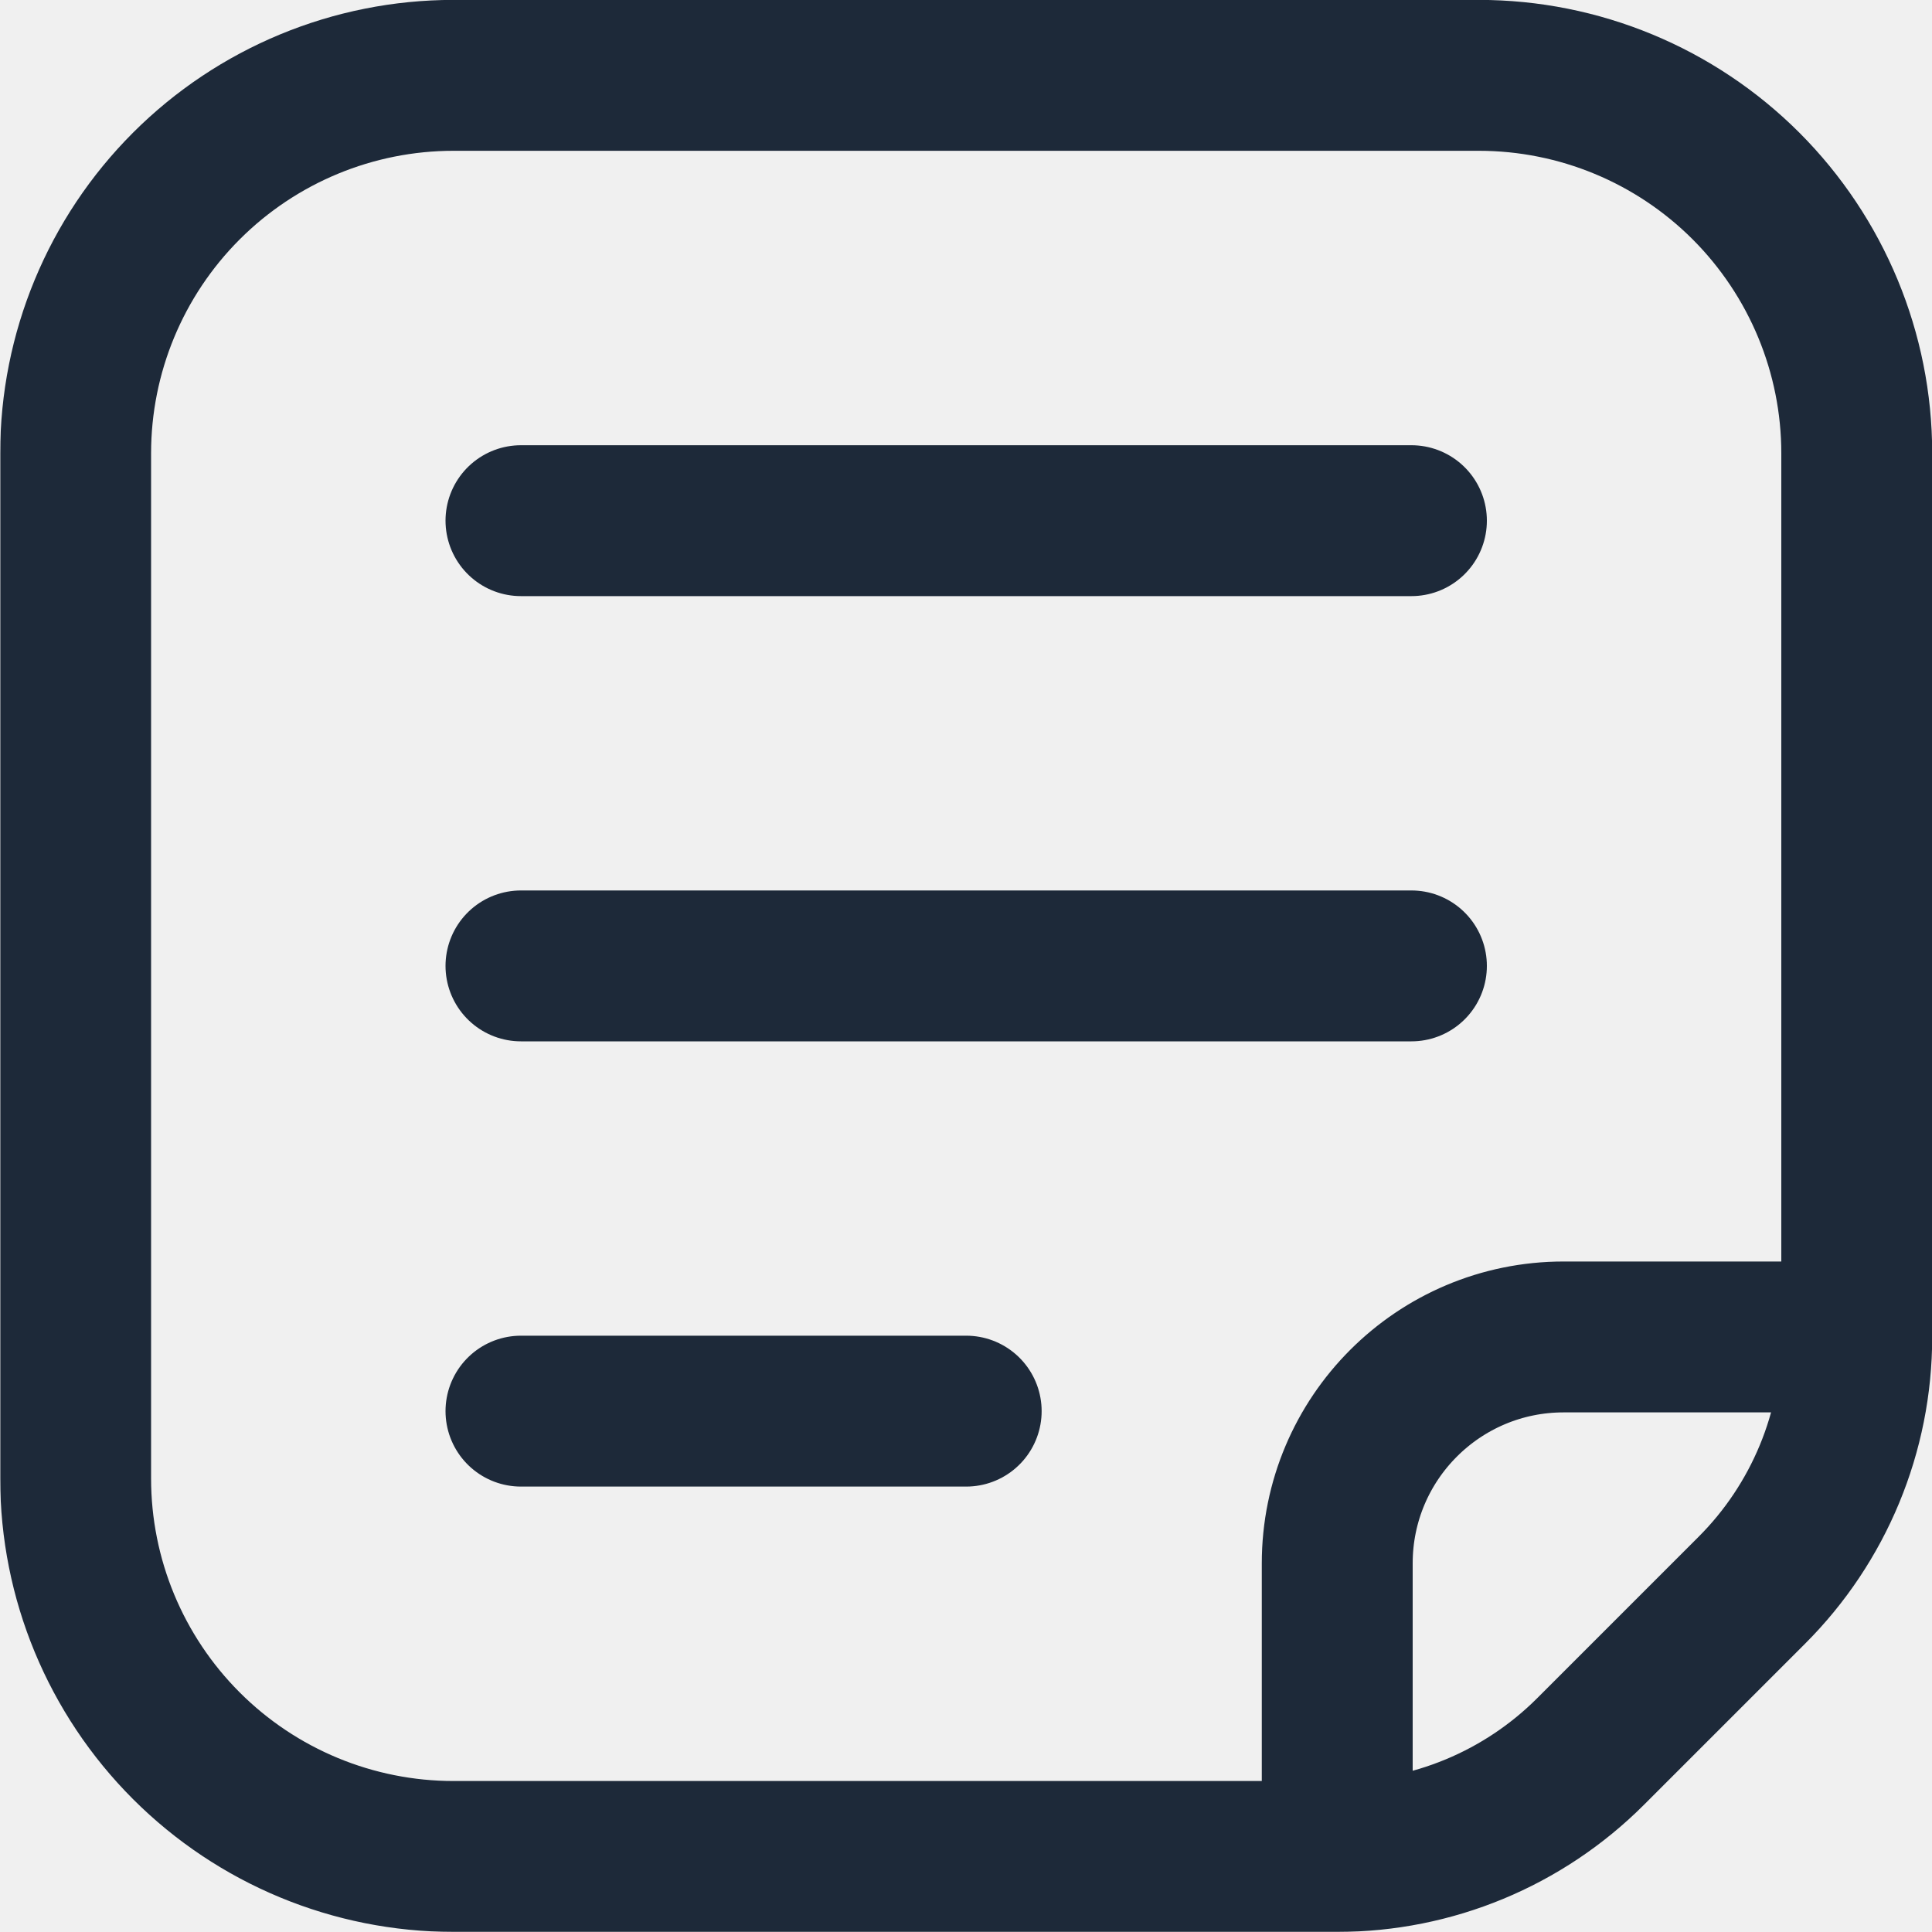
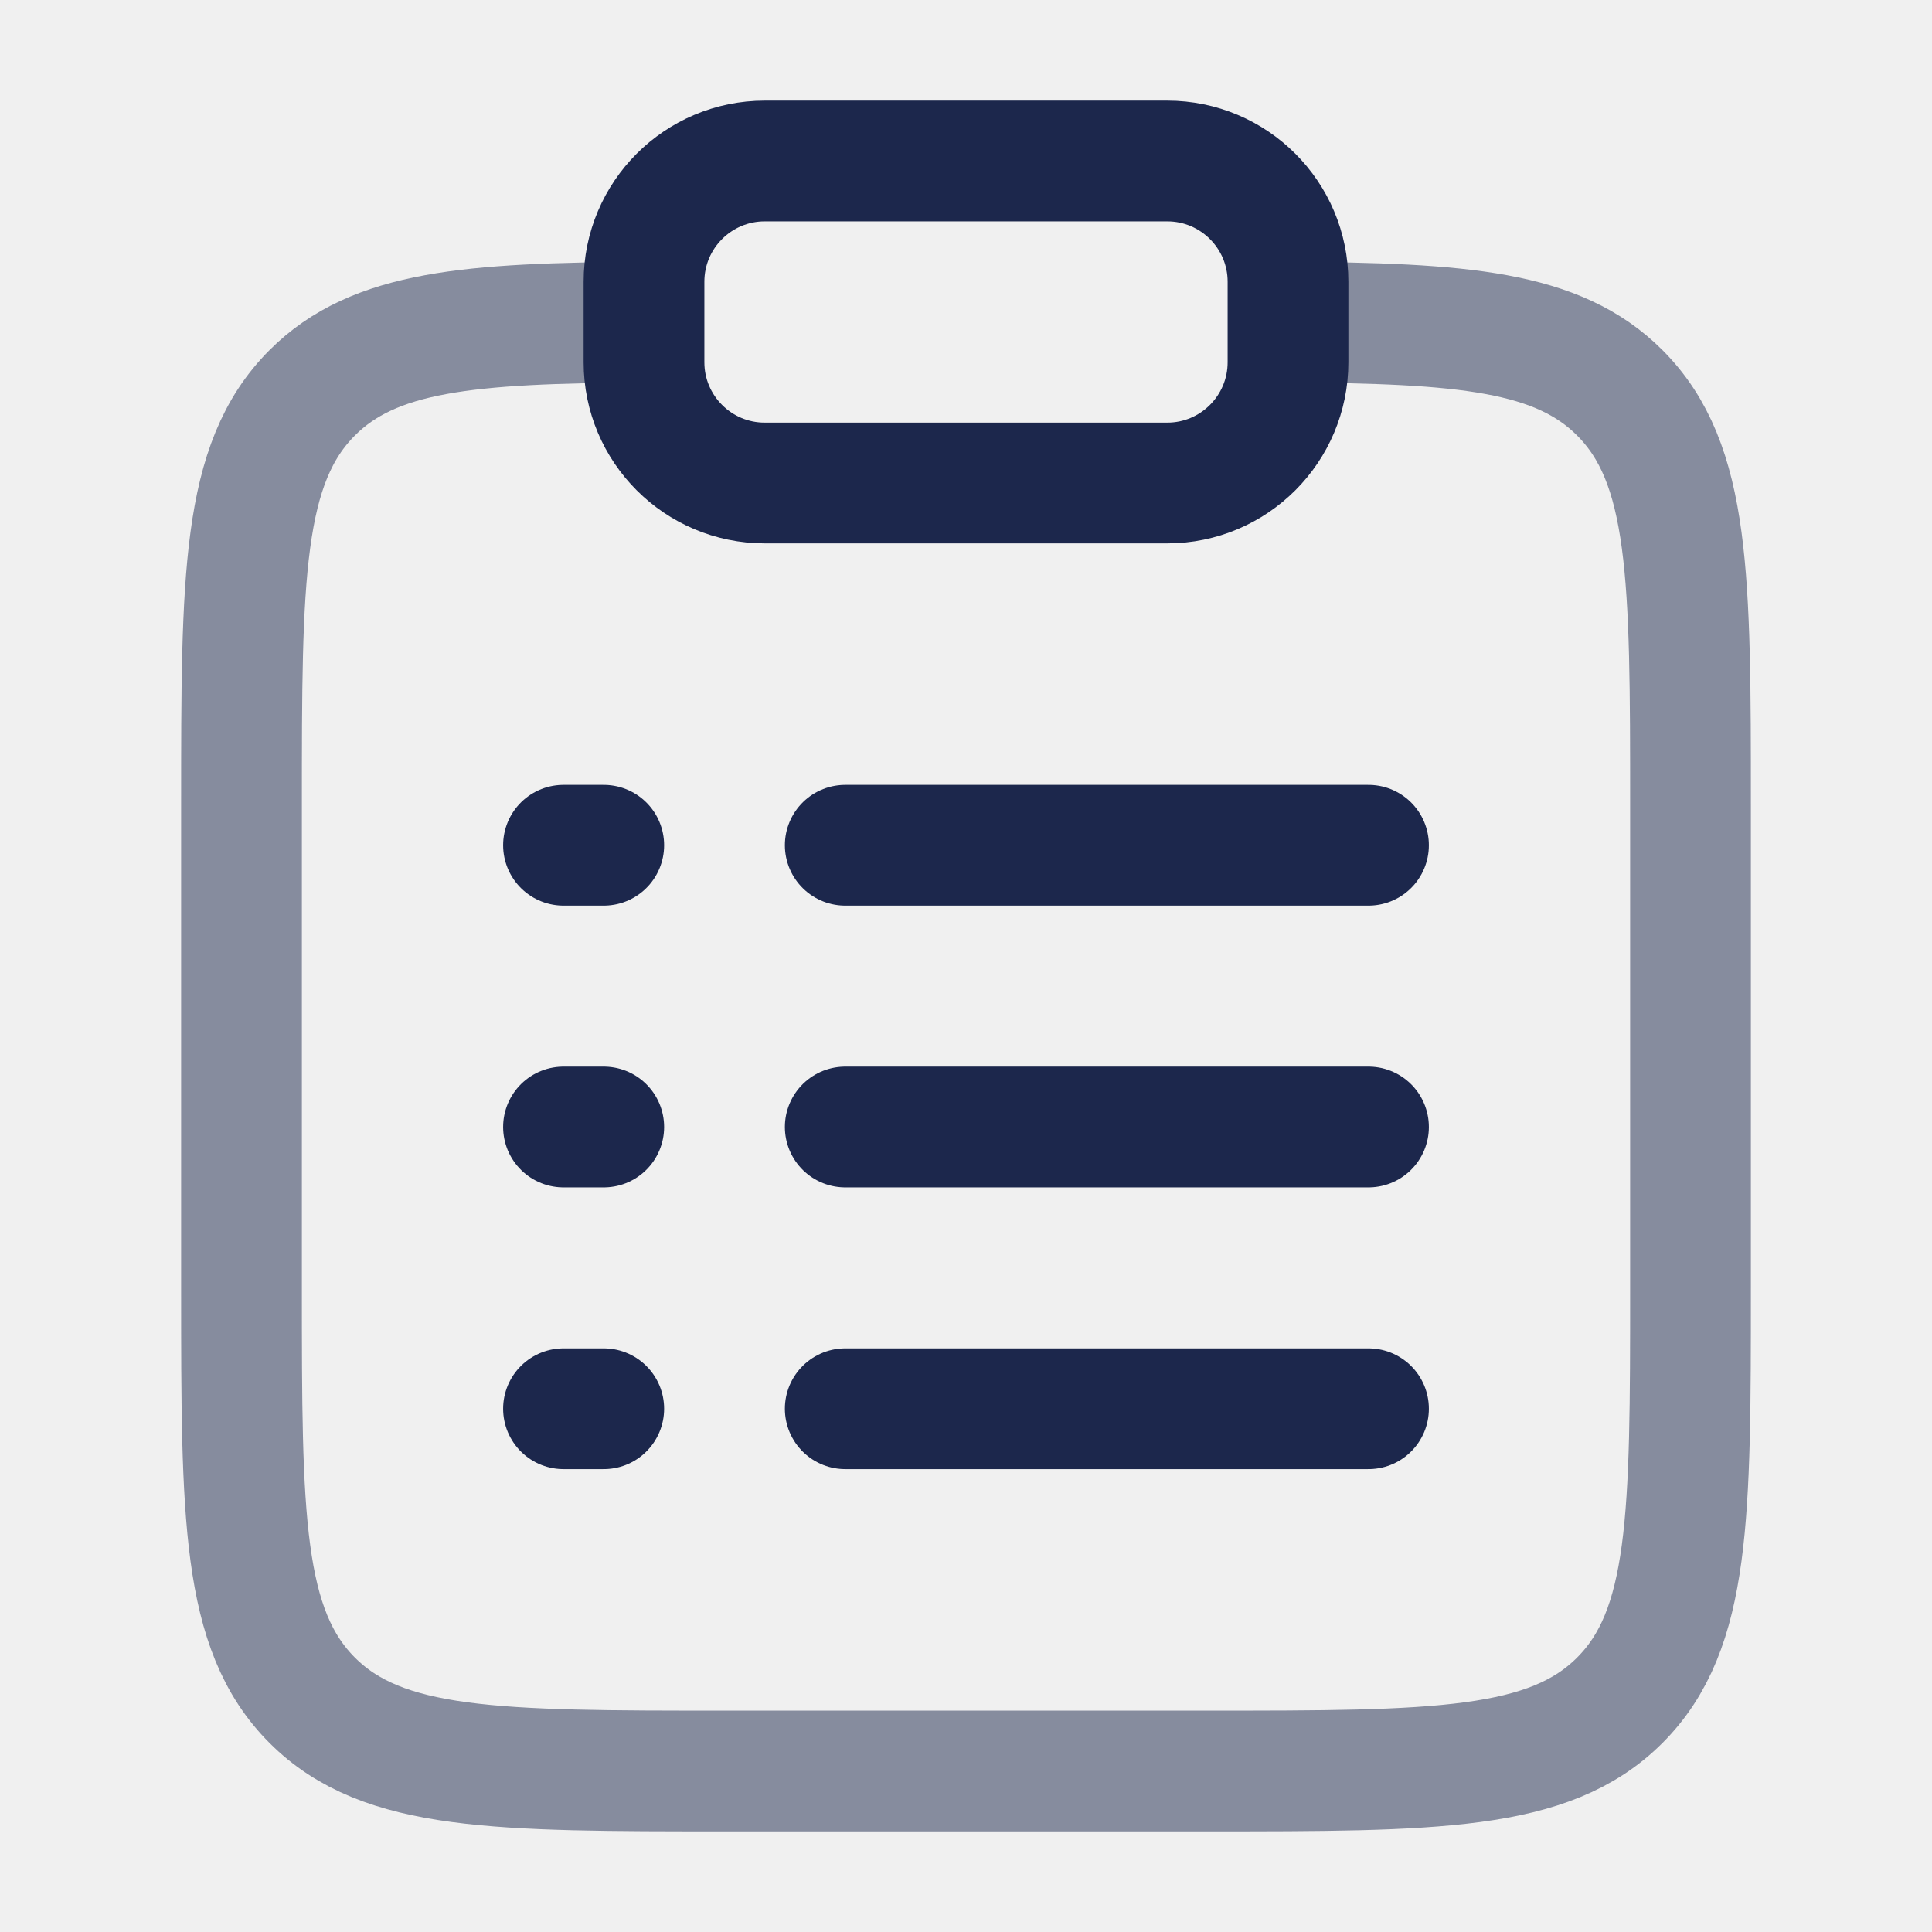
- <svg xmlns="http://www.w3.org/2000/svg" width="20" height="20" viewBox="0 0 20 20" fill="none">
-   <mask id="mask0_10433_125623" style="mask-type:luminance" maskUnits="userSpaceOnUse" x="0" y="-1" width="21" height="21">
-     <path d="M0.002 -0.001H20.002V19.999H0.002V-0.001Z" fill="white" />
-   </mask>
-   <g mask="url(#mask0_10433_125623)">
-     <path d="M19.221 13.84H16.187C14.892 13.84 13.843 14.889 13.843 16.184V19.218M19.221 13.84C19.221 14.824 18.83 15.768 18.134 16.463L16.466 18.131C15.77 18.827 14.827 19.218 13.843 19.218M19.221 13.84V4.692C19.221 3.655 18.808 2.66 18.075 1.926C17.341 1.192 16.346 0.78 15.309 0.78H4.695C3.658 0.78 2.663 1.192 1.929 1.926C1.195 2.66 0.783 3.655 0.783 4.692V15.306C0.783 16.343 1.195 17.338 1.929 18.072C2.663 18.806 3.658 19.218 4.695 19.218H13.075H13.843M5.393 14.608H10.002M5.393 5.39H14.611M5.393 9.999H14.611" stroke="#1D2939" stroke-width="1.562" stroke-miterlimit="10" stroke-linecap="round" stroke-linejoin="round" />
-   </g>
+ <svg xmlns="http://www.w3.org/2000/svg" width="800px" height="800px" viewBox="0 0 24 24" fill="none">
+   <path opacity="0.5" d="M16 4.002C18.175 4.014 19.353 4.111 20.121 4.879C21 5.758 21 7.172 21 10V16C21 18.829 21 20.243 20.121 21.122C19.243 22 17.828 22 15 22H9C6.172 22 4.757 22 3.879 21.122C3 20.243 3 18.829 3 16V10C3 7.172 3 5.758 3.879 4.879C4.647 4.111 5.825 4.014 8 4.002" stroke="#1C274C" stroke-width="1.5" />
+   <path d="M10.5 14L17 14" stroke="#1C274C" stroke-width="1.5" stroke-linecap="round" />
+   <path d="M7 14H7.5" stroke="#1C274C" stroke-width="1.5" stroke-linecap="round" />
+   <path d="M7 10.5H7.5" stroke="#1C274C" stroke-width="1.5" stroke-linecap="round" />
+   <path d="M7 17.5H7.5" stroke="#1C274C" stroke-width="1.5" stroke-linecap="round" />
+   <path d="M10.5 10.5H17" stroke="#1C274C" stroke-width="1.5" stroke-linecap="round" />
+   <path d="M10.5 17.5H17" stroke="#1C274C" stroke-width="1.5" stroke-linecap="round" />
+   <path d="M8 3.5C8 2.672 8.672 2 9.5 2H14.5C15.328 2 16 2.672 16 3.5V4.5C16 5.328 15.328 6 14.5 6H9.5C8.672 6 8 5.328 8 4.5V3.5Z" stroke="#1C274C" stroke-width="1.5" />
</svg>
